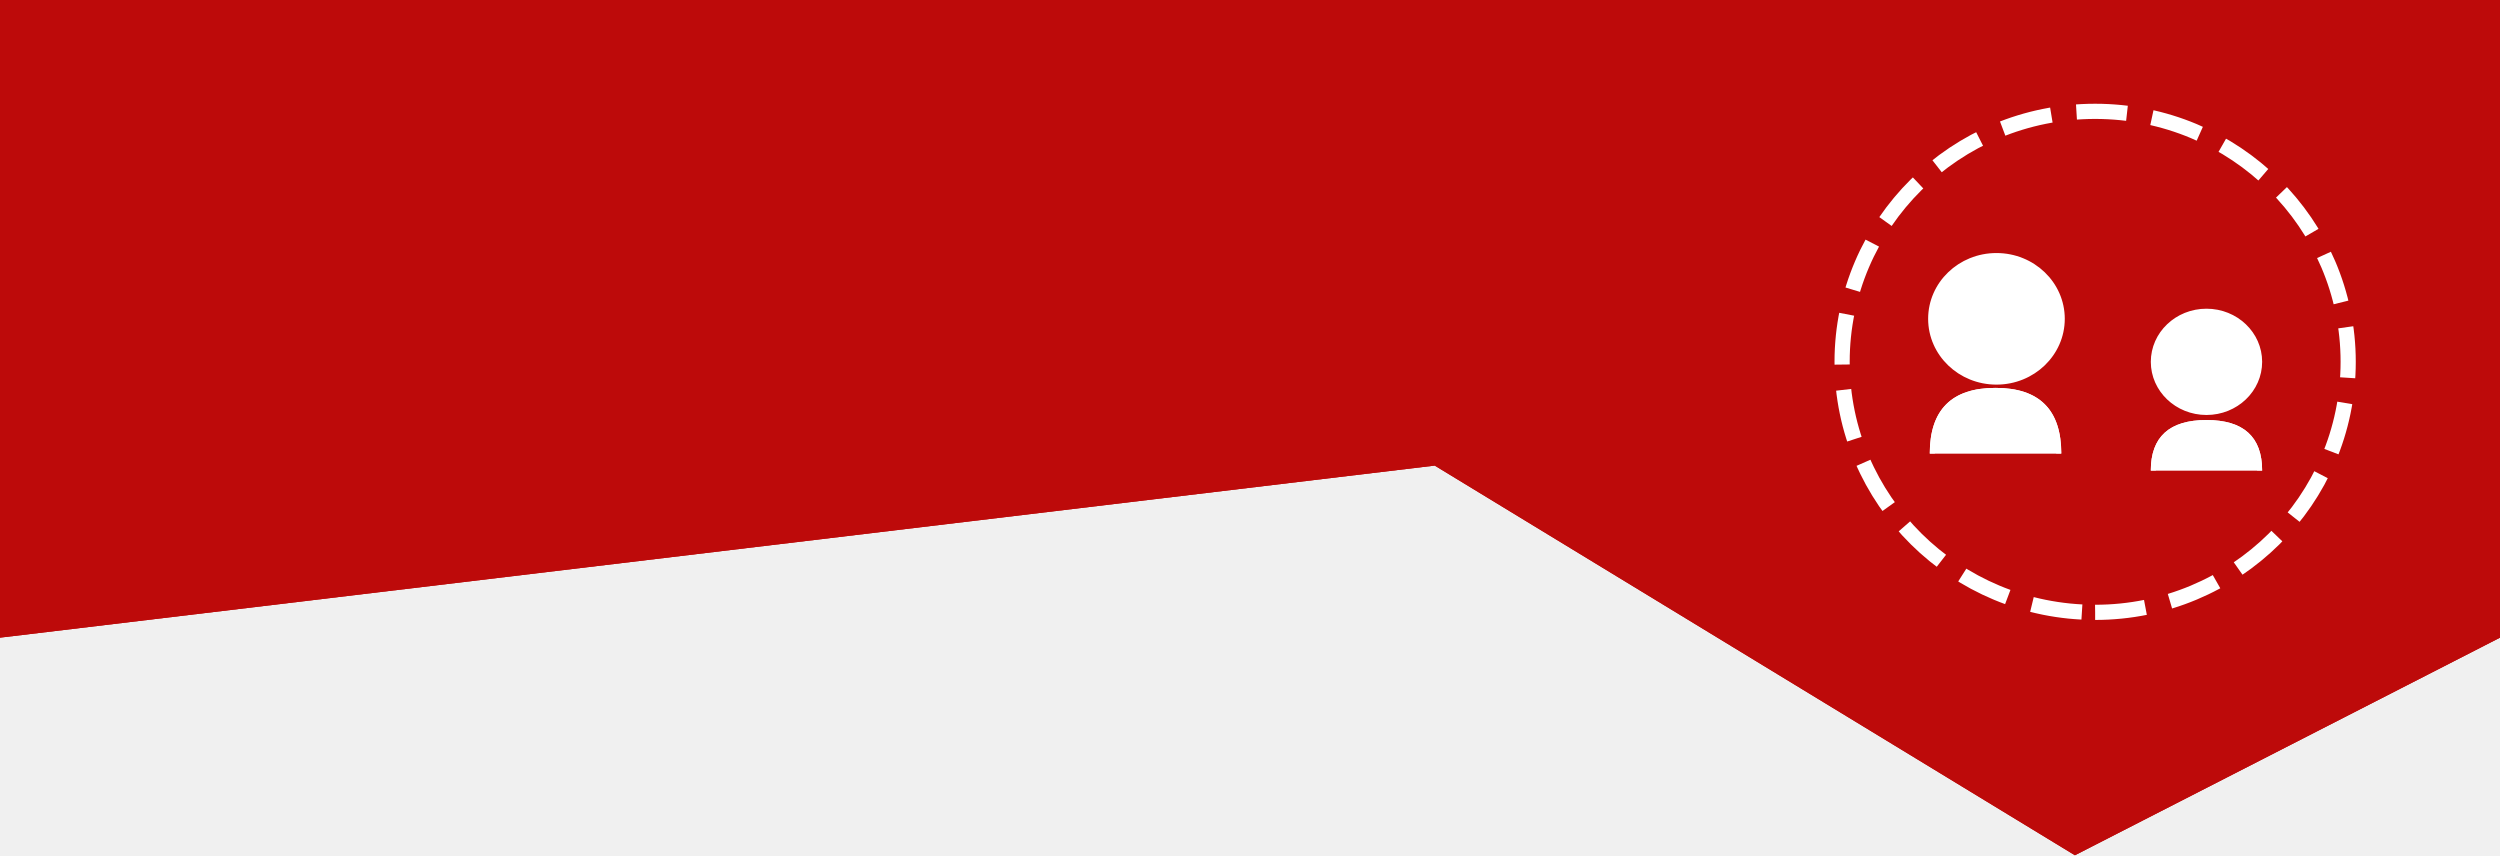
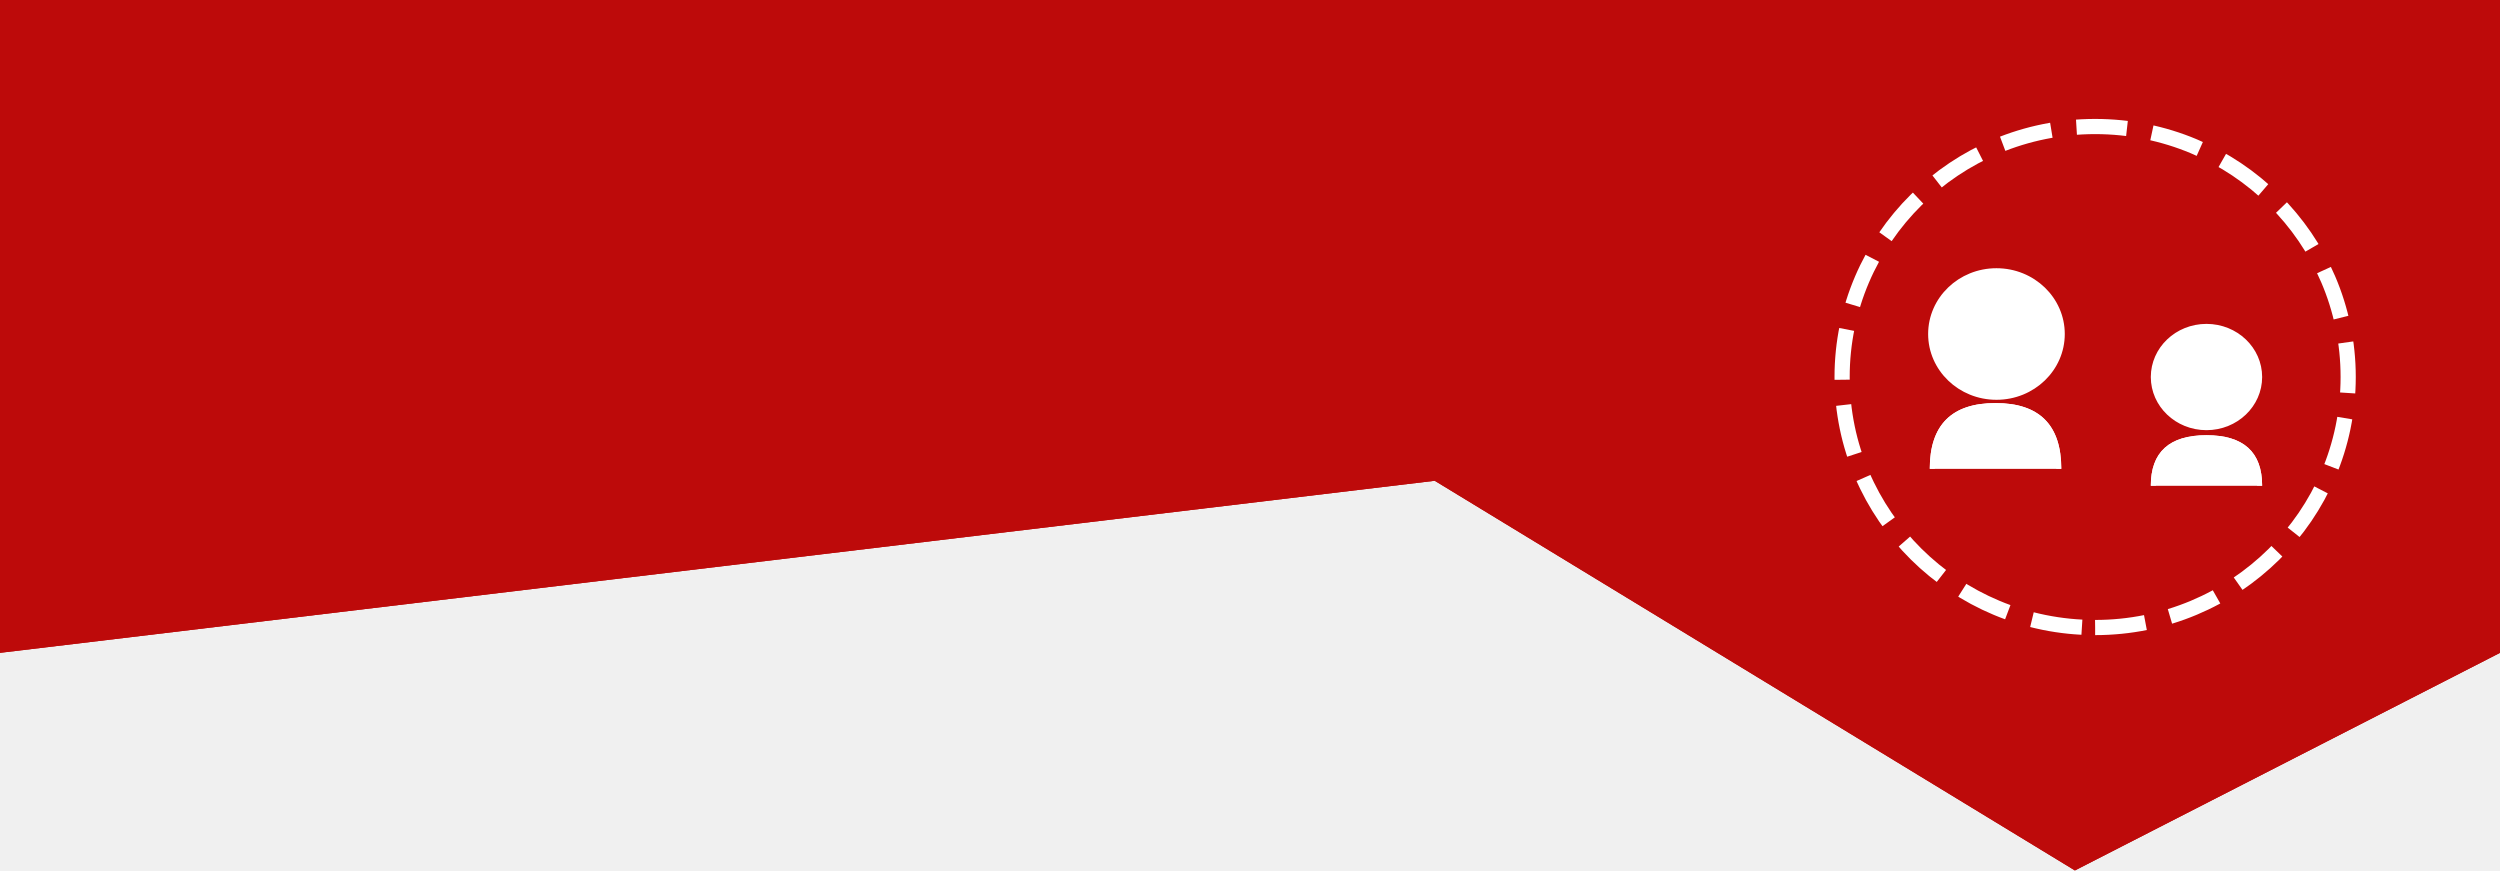
- <svg xmlns="http://www.w3.org/2000/svg" width="494" height="169" viewBox="0 0 494 169" fill="none">
-   <path d="M0 -3H494V126L410 169L283.5 92L0 126V-3Z" fill="#BD0A0A" />
-   <path d="M0 -3H494V126L410 169L283.5 92L0 126V-3Z" fill="#BD0A0A" />
-   <path d="M394.5 50.5C401.698 50.5 407.5 56.114 407.5 63C407.5 69.886 401.698 75.5 394.5 75.5C387.302 75.5 381.5 69.886 381.5 63C381.5 56.114 387.302 50.5 394.5 50.5Z" fill="white" stroke="white" />
-   <path d="M436 61.5C441.821 61.5 446.5 65.999 446.5 71.5C446.5 77.001 441.821 81.5 436 81.5C430.179 81.5 425.5 77.001 425.5 71.5C425.5 65.999 430.179 61.5 436 61.5Z" fill="white" stroke="white" />
+ <svg xmlns="http://www.w3.org/2000/svg" width="494" height="172" viewBox="0 0 494 172" fill="none">
+   <path d="M0 0H494V129L410 172L283.5 95L0 129V0Z" fill="#BD0A0A" />
+   <path d="M0 0H494V129L410 172L283.5 95L0 129V0Z" fill="#BD0A0A" />
+   <path d="M394.5 53.5C401.698 53.5 407.5 59.114 407.5 66C407.5 72.886 401.698 78.5 394.5 78.5C387.302 78.5 381.5 72.886 381.5 66C381.5 59.114 387.302 53.5 394.5 53.5Z" fill="white" stroke="white" />
+   <path d="M436 64.5C441.821 64.5 446.5 68.999 446.5 74.5C446.5 80.001 441.821 84.5 436 84.5C430.179 84.5 425.5 80.001 425.5 74.5C425.5 68.999 430.179 64.5 436 64.5Z" fill="white" stroke="white" />
  <mask id="path-4-inside-1_3567_49" fill="white">
-     <path d="M425 93C425 86.333 428.667 83 436 83C443.333 83 447 86.333 447 93" />
+     <path d="M425 96C425 89.333 428.667 86 436 86C443.333 86 447 89.333 447 96" />
  </mask>
-   <path d="M425 93C425 86.333 428.667 83 436 83C443.333 83 447 86.333 447 93" fill="white" />
-   <path d="M425 93H426C426 89.847 426.863 87.658 428.423 86.24C430.001 84.805 432.465 84 436 84V83V82C432.202 82 429.166 82.861 427.077 84.76C424.971 86.675 424 89.487 424 93H425ZM436 83V84C439.535 84 441.999 84.805 443.577 86.24C445.137 87.658 446 89.847 446 93H447H448C448 89.487 447.029 86.675 444.923 84.76C442.834 82.861 439.798 82 436 82V83Z" fill="white" mask="url(#path-4-inside-1_3567_49)" />
-   <path d="M414 121C441.614 121 464 98.838 464 71.5C464 44.162 441.614 22 414 22C386.386 22 364 44.162 364 71.5C364 98.838 386.386 121 414 121Z" stroke="white" stroke-width="3" stroke-dasharray="10 5" />
+   <path d="M425 96C425 89.333 428.667 86 436 86C443.333 86 447 89.333 447 96" fill="white" />
+   <path d="M425 96H426C426 92.847 426.863 90.658 428.423 89.24C430.001 87.805 432.465 87 436 87V86V85C432.202 85 429.166 85.861 427.077 87.76C424.971 89.675 424 92.487 424 96H425ZM436 86V87C439.535 87 441.999 87.805 443.577 89.24C445.137 90.658 446 92.847 446 96H447H448C448 92.487 447.029 89.675 444.923 87.76C442.834 85.861 439.798 85 436 85V86Z" fill="white" mask="url(#path-4-inside-1_3567_49)" />
+   <path d="M414 124C441.614 124 464 101.838 464 74.5C464 47.162 441.614 25 414 25C386.386 25 364 47.162 364 74.5C364 101.838 386.386 124 414 124Z" stroke="white" stroke-width="3" stroke-dasharray="10 5" />
  <mask id="path-7-inside-2_3567_49" fill="white">
-     <path d="M381.324 89.642C381.324 80.98 385.655 76.648 394.317 76.648C402.979 76.648 407.311 80.98 407.311 89.642" />
+     <path d="M381.324 92.642C381.324 83.98 385.655 79.648 394.317 79.648C402.979 79.648 407.311 83.98 407.311 92.642" />
  </mask>
-   <path d="M381.324 89.642C381.324 80.98 385.655 76.648 394.317 76.648C402.979 76.648 407.311 80.98 407.311 89.642" fill="white" />
-   <path d="M381.324 89.642H382.324C382.324 85.465 383.368 82.516 385.28 80.604C387.191 78.692 390.14 77.648 394.317 77.648V76.648V75.648C389.832 75.648 386.285 76.77 383.865 79.19C381.446 81.609 380.324 85.156 380.324 89.642H381.324ZM394.317 76.648V77.648C398.494 77.648 401.443 78.692 403.355 80.604C405.267 82.516 406.311 85.465 406.311 89.642H407.311H408.311C408.311 85.156 407.189 81.609 404.769 79.19C402.35 76.77 398.803 75.648 394.317 75.648V76.648Z" fill="white" mask="url(#path-7-inside-2_3567_49)" />
+   <path d="M381.324 92.642C381.324 83.98 385.655 79.648 394.317 79.648C402.979 79.648 407.311 83.98 407.311 92.642" fill="white" />
+   <path d="M381.324 92.642H382.324C382.324 88.465 383.368 85.516 385.28 83.604C387.191 81.692 390.14 80.648 394.317 80.648V79.648V78.648C389.832 78.648 386.285 79.77 383.865 82.19C381.446 84.609 380.324 88.156 380.324 92.642H381.324ZM394.317 79.648V80.648C398.494 80.648 401.443 81.692 403.355 83.604C405.267 85.516 406.311 88.465 406.311 92.642H407.311H408.311C408.311 88.156 407.189 84.609 404.769 82.19C402.35 79.77 398.803 78.648 394.317 78.648V79.648Z" fill="white" mask="url(#path-7-inside-2_3567_49)" />
</svg>
